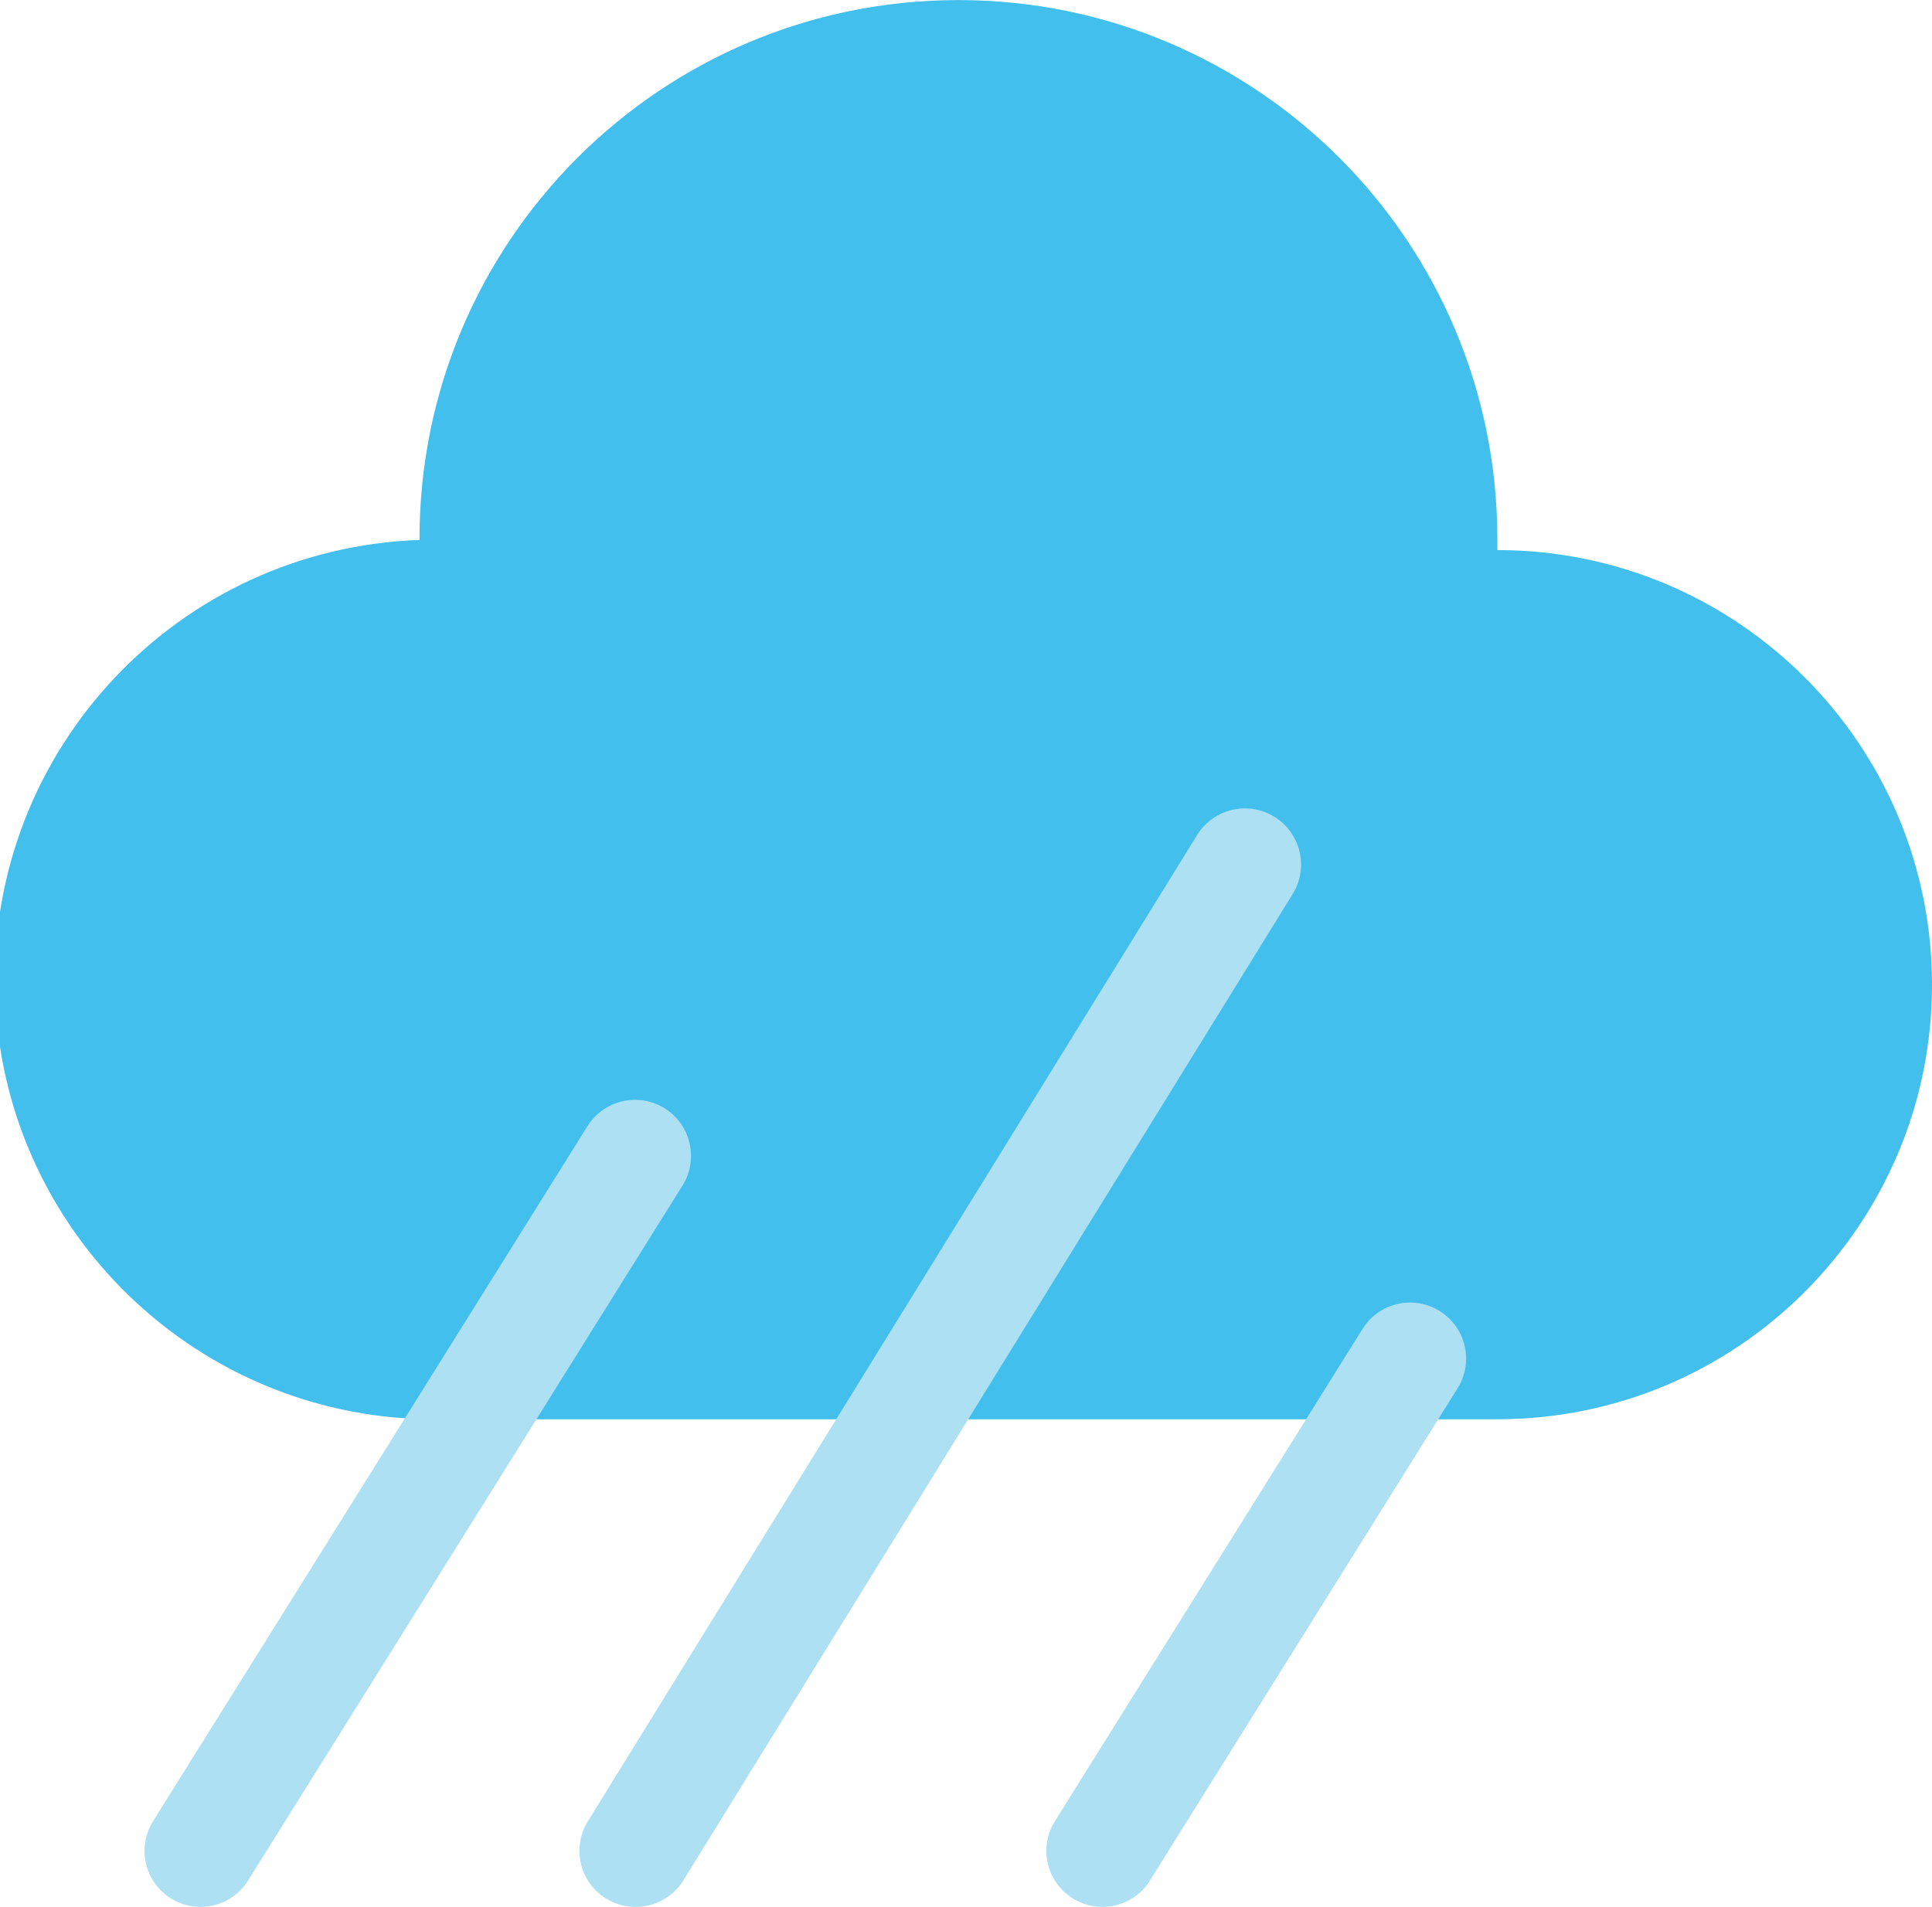
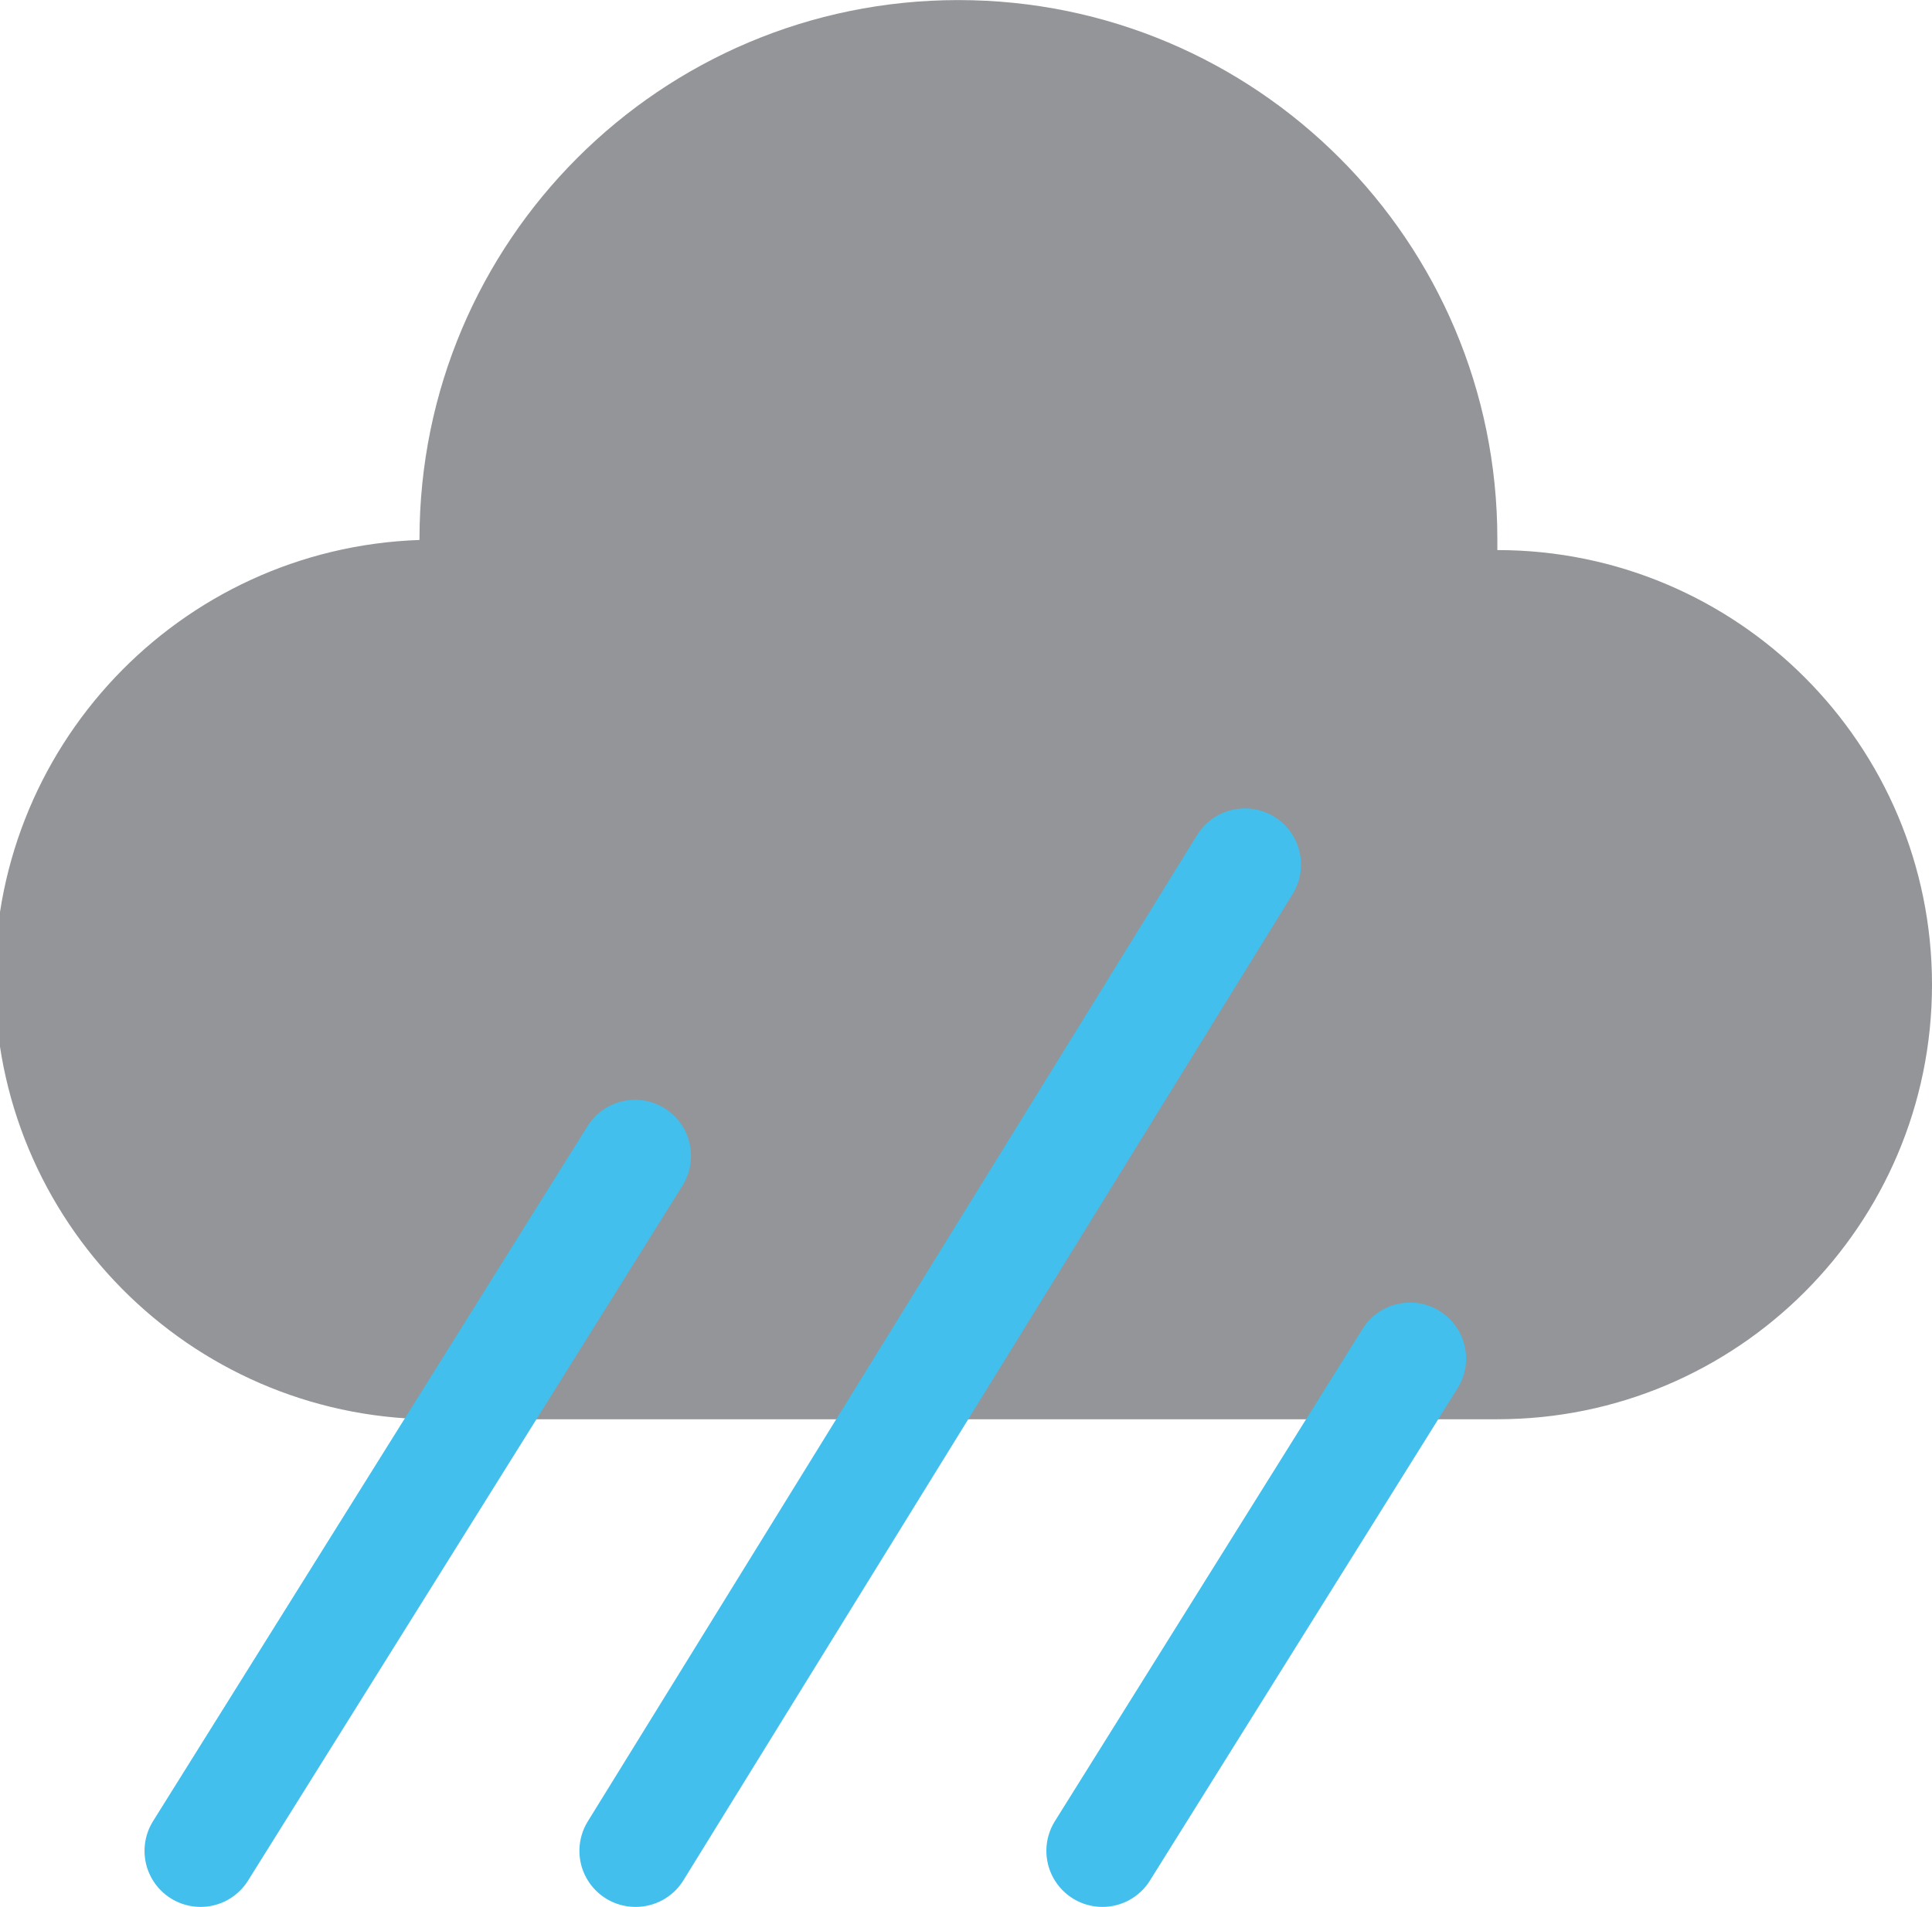
<svg xmlns="http://www.w3.org/2000/svg" id="Layer_1" data-name="Layer 1" viewBox="0 0 129.97 128.29">
-   <path d="M1019.64,208.61h0c0-.25,0-0.5,0-0.75a36.25,36.25,0,1,0-72.51,0s0,0,0,.07a29.59,29.59,0,0,0,1.39,59.16h71.12A29.24,29.24,0,1,0,1019.64,208.61Z" transform="translate(-918.91 -171.6)" fill="#42bfec" />
-   <path d="M932.39,299.9a3.77,3.77,0,0,1-3.19-5.76l29.27-46.83a3.77,3.77,0,0,1,6.39,4l-29.27,46.83A3.76,3.76,0,0,1,932.39,299.9Z" transform="translate(-918.91 -171.6)" fill="#ade0f3" />
-   <path d="M993.06,299.9a3.77,3.77,0,0,1-3.19-5.76l20.74-33.19a3.77,3.77,0,0,1,6.39,4l-20.74,33.19A3.76,3.76,0,0,1,993.06,299.9Z" transform="translate(-918.91 -171.6)" fill="#ade0f3" />
-   <path d="M961.65,299.9a3.77,3.77,0,0,1-3.2-5.75l41-66.38a3.77,3.77,0,0,1,6.41,4l-41,66.38A3.77,3.77,0,0,1,961.65,299.9Z" transform="translate(-918.91 -171.6)" fill="#ade0f3" />
+   <path d="M1019.64,208.61h0c0-.25,0-0.5,0-0.75a36.25,36.25,0,1,0-72.51,0s0,0,0,.07a29.59,29.59,0,0,0,1.39,59.16h71.12A29.24,29.24,0,1,0,1019.64,208.61Z" transform="translate(-918.91 -171.6)" fill="#939598" />
+   <path d="M932.39,299.9a3.77,3.77,0,0,1-3.19-5.76l29.27-46.83a3.77,3.77,0,0,1,6.39,4l-29.27,46.83A3.76,3.76,0,0,1,932.39,299.9Z" transform="translate(-918.91 -171.6)" fill="#42bfec" />
+   <path d="M993.06,299.9a3.77,3.77,0,0,1-3.19-5.76l20.74-33.19a3.77,3.77,0,0,1,6.39,4l-20.74,33.19A3.76,3.76,0,0,1,993.06,299.9Z" transform="translate(-918.91 -171.6)" fill="#42bfec" />
+   <path d="M961.65,299.9a3.77,3.77,0,0,1-3.2-5.75l41-66.38a3.77,3.77,0,0,1,6.41,4l-41,66.38A3.77,3.77,0,0,1,961.65,299.9Z" transform="translate(-918.91 -171.6)" fill="#42bfec" />
</svg>
